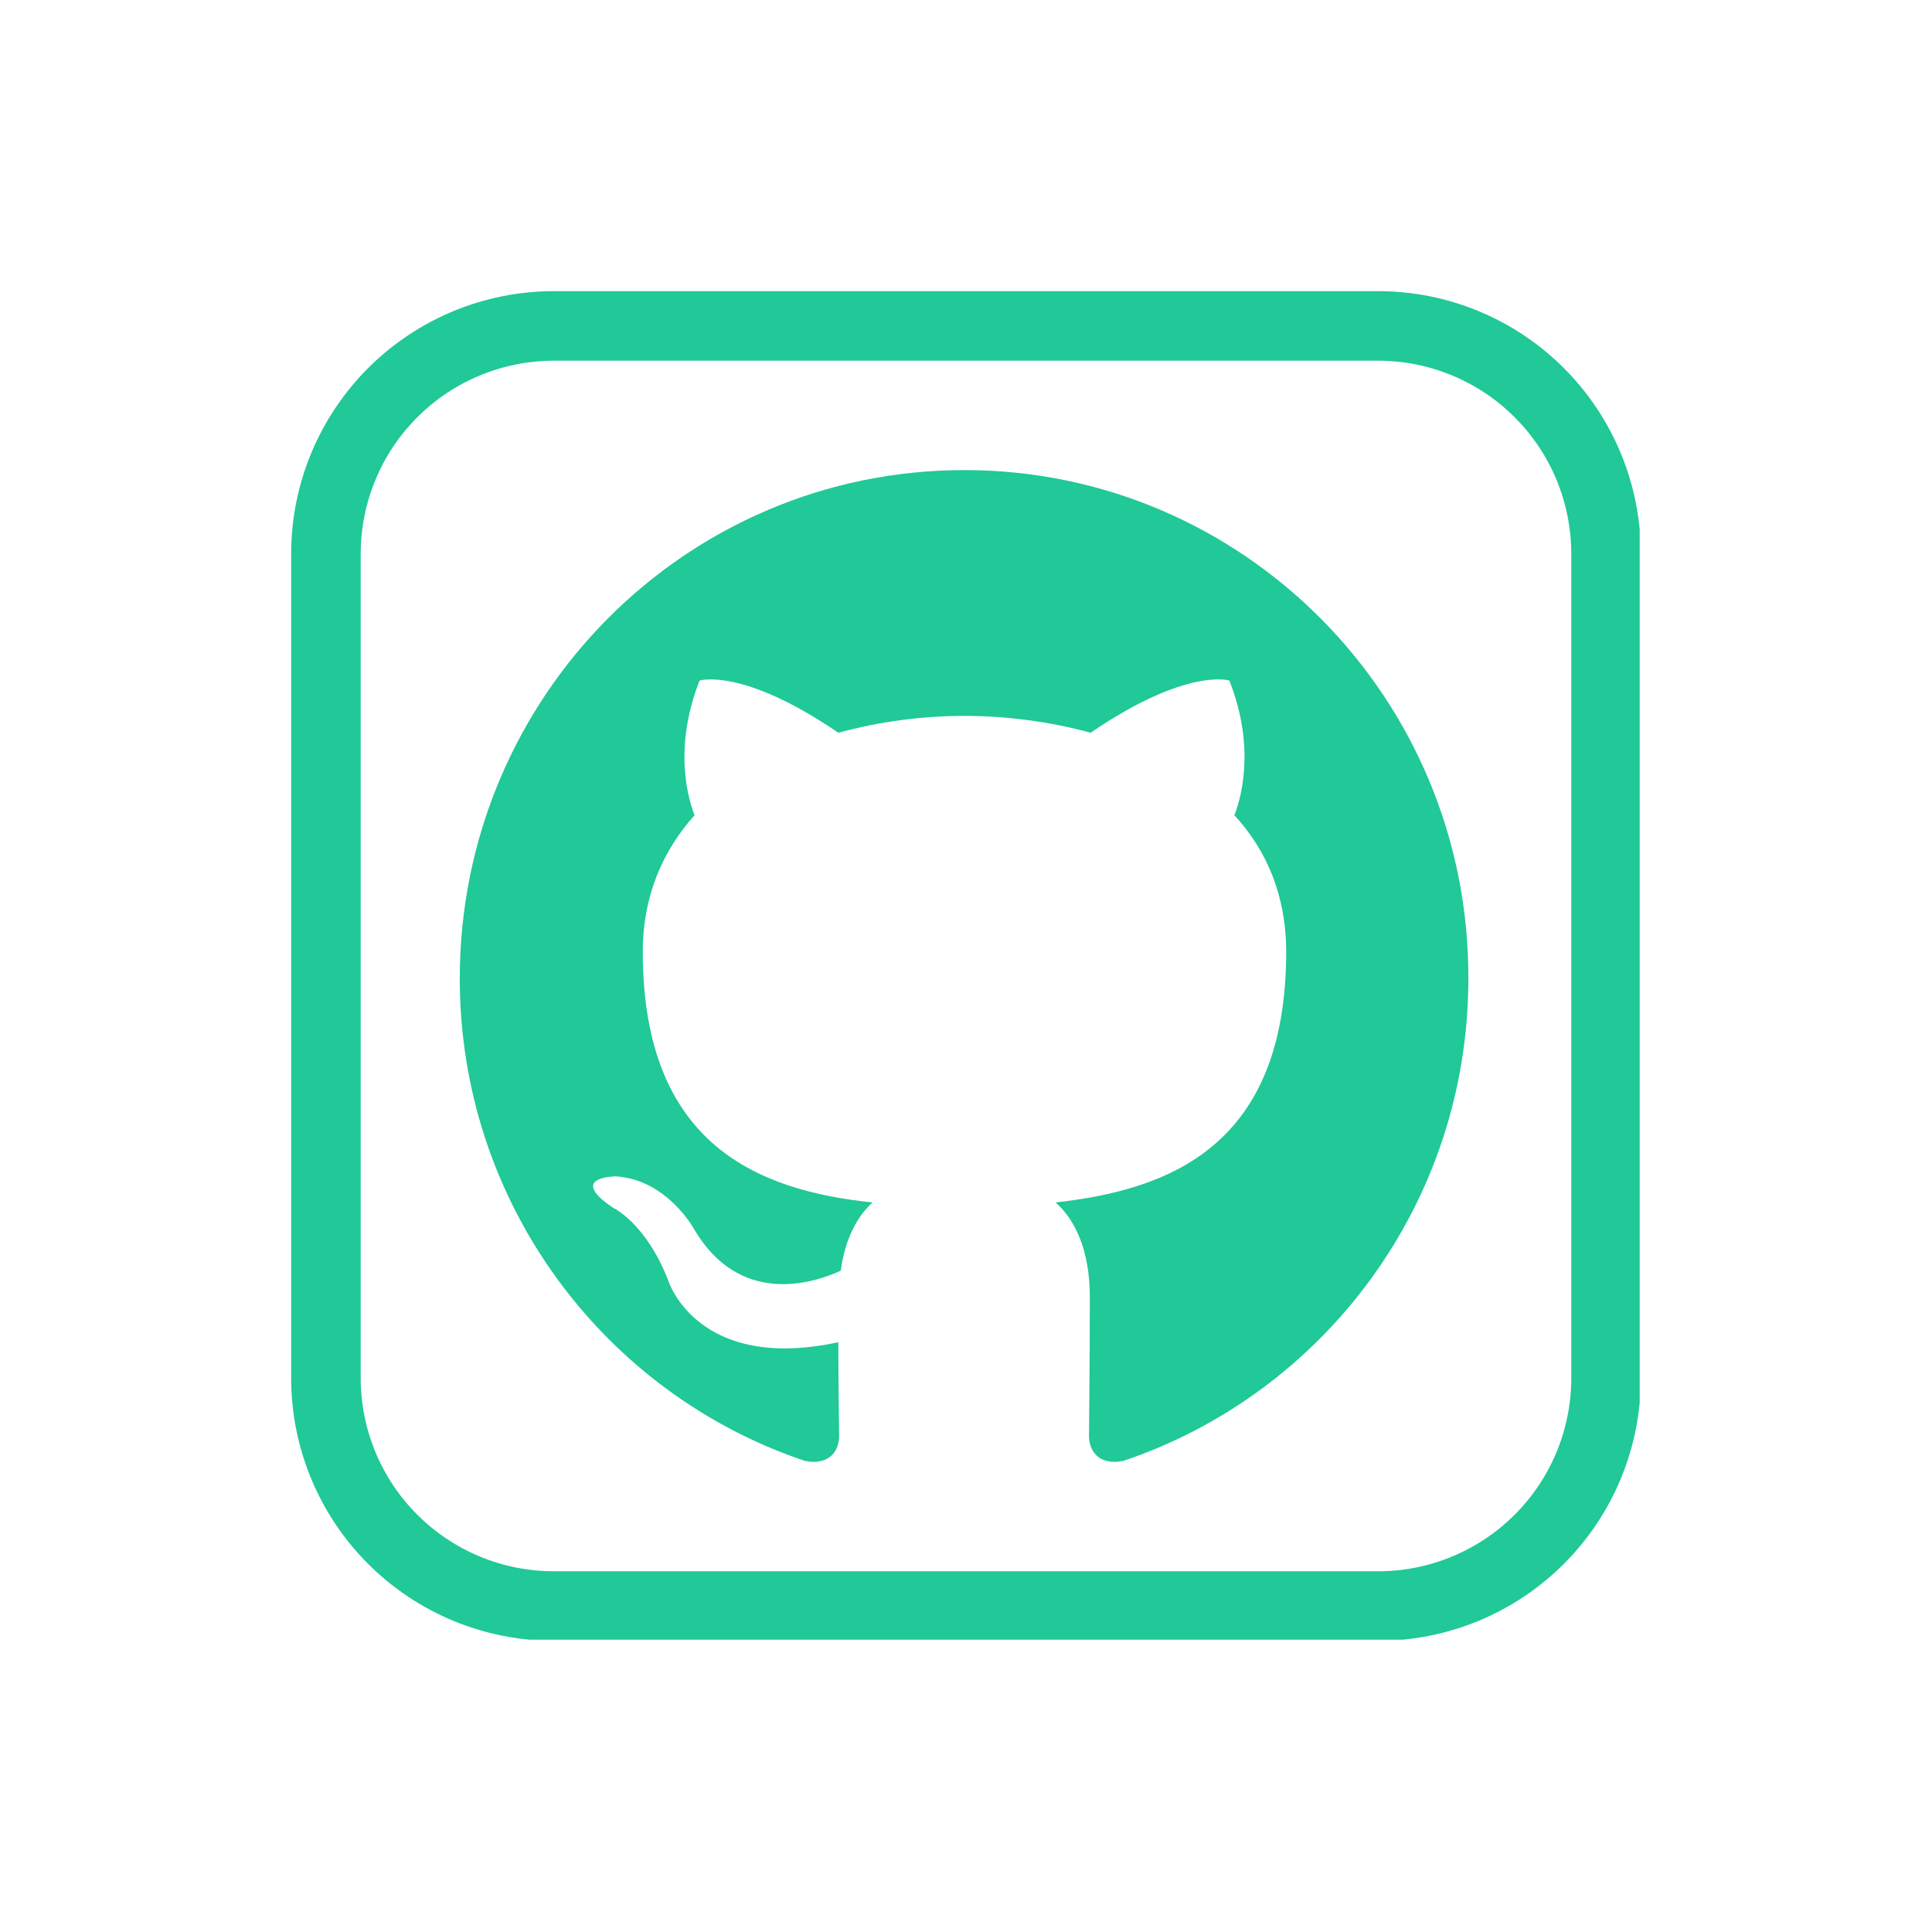
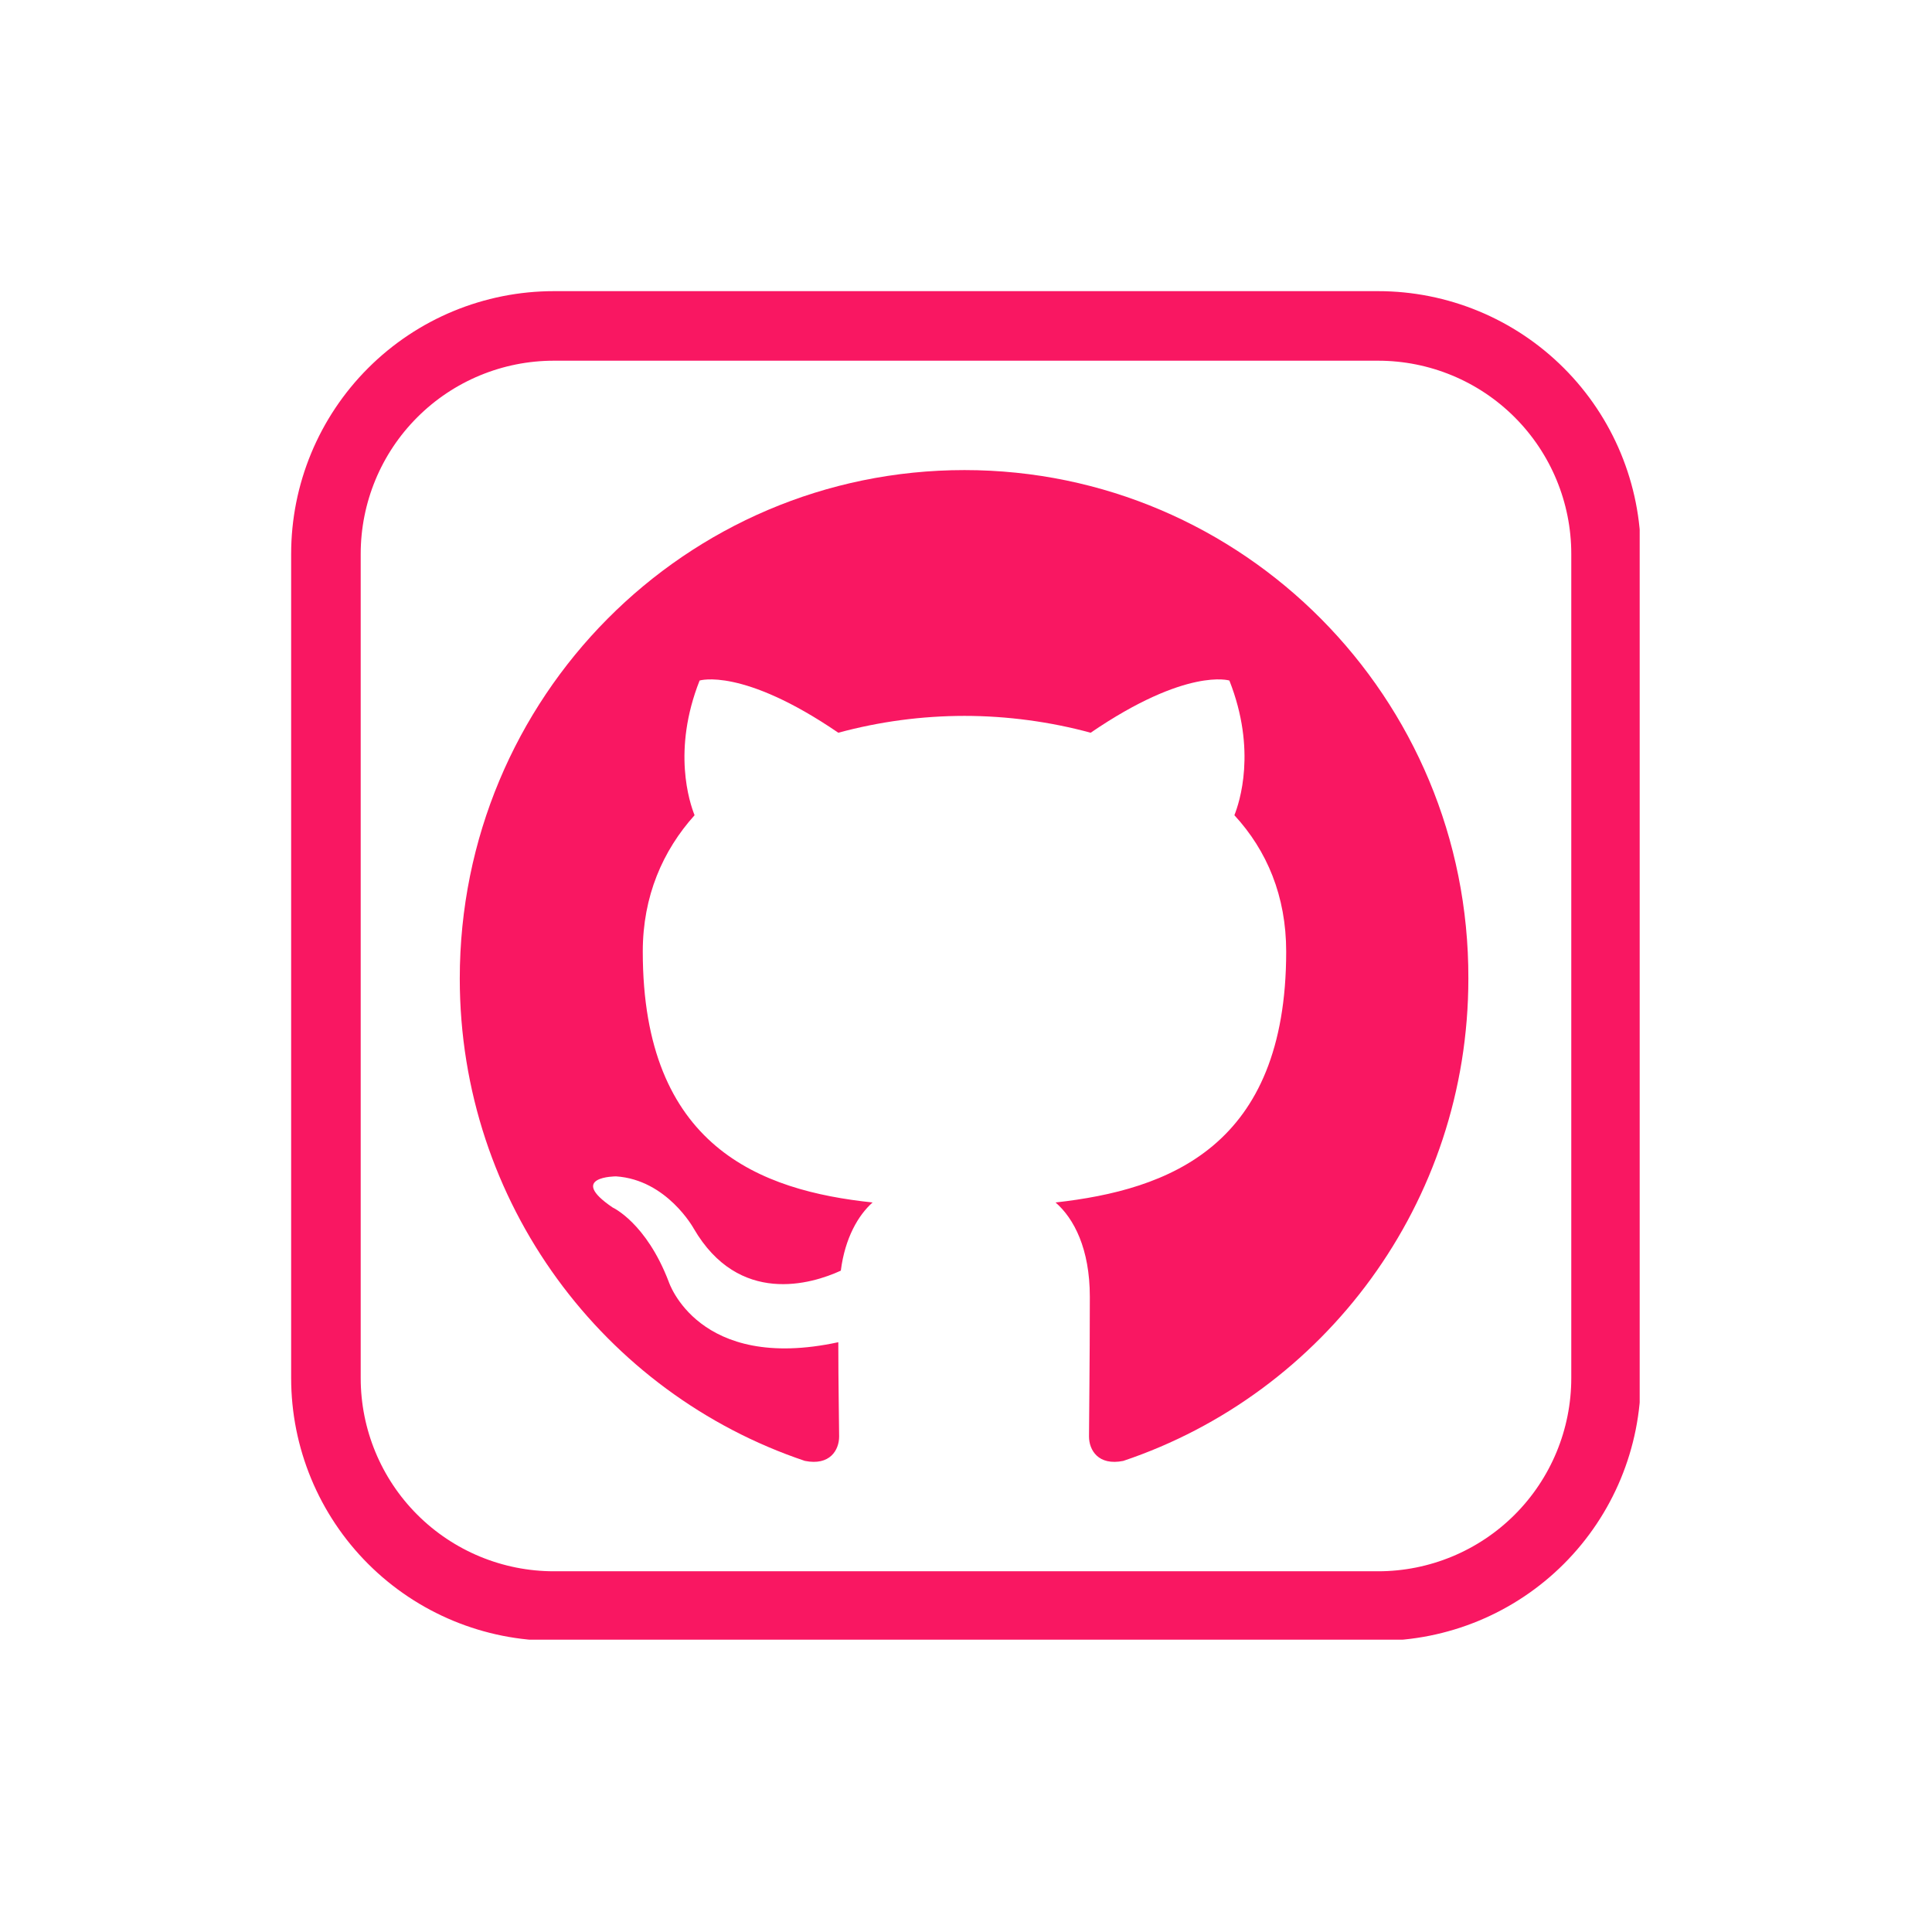
<svg xmlns="http://www.w3.org/2000/svg" width="500" zoomAndPan="magnify" viewBox="0 0 375 375" height="500" preserveAspectRatio="xMidYMid meet" version="1.0">
  <defs>
-     <clipPath id="9bb092bc66">
+     <clipPath id="34d05b4e57">
      <path d="M 56.512 56.512 L 318.262 56.512 L 318.262 318.262 L 56.512 318.262 Z M 56.512 56.512 " clip-rule="nonzero" />
    </clipPath>
-     <clipPath id="9ee22e533c">
+     <clipPath id="2add8aacc3">
      <path d="M 107.512 56.512 L 267.484 56.512 C 281.012 56.512 293.984 61.883 303.547 71.449 C 313.109 81.012 318.484 93.984 318.484 107.512 L 318.484 267.484 C 318.484 281.012 313.109 293.984 303.547 303.547 C 293.984 313.109 281.012 318.484 267.484 318.484 L 107.512 318.484 C 93.984 318.484 81.012 313.109 71.449 303.547 C 61.883 293.984 56.512 281.012 56.512 267.484 L 56.512 107.512 C 56.512 93.984 61.883 81.012 71.449 71.449 C 81.012 61.883 93.984 56.512 107.512 56.512 Z M 107.512 56.512 " clip-rule="nonzero" />
    </clipPath>
-     <clipPath id="4e353f44dc">
+     <clipPath id="da285a720c">
      <path d="M 89.238 91.242 L 285.738 91.242 L 285.738 283.992 L 89.238 283.992 Z M 89.238 91.242 " clip-rule="nonzero" />
    </clipPath>
  </defs>
-   <g clip-path="url(#9bb092bc66)">
-     <g clip-path="url(#9ee22e533c)">
-       <path stroke-linecap="butt" transform="matrix(0.75, 0, 0, 0.75, 56.51132, 56.51131)" fill="none" stroke-linejoin="miter" d="M 68.001 0.001 L 281.297 0.001 C 299.334 0.001 316.631 7.162 329.381 19.917 C 342.131 32.667 349.297 49.964 349.297 68.001 L 349.297 281.297 C 349.297 299.334 342.131 316.631 329.381 329.381 C 316.631 342.131 299.334 349.297 281.297 349.297 L 68.001 349.297 C 49.964 349.297 32.667 342.131 19.917 329.381 C 7.162 316.631 0.001 299.334 0.001 281.297 L 0.001 68.001 C 0.001 49.964 7.162 32.667 19.917 19.917 C 32.667 7.162 49.964 0.001 68.001 0.001 Z M 68.001 0.001 " stroke="#20c997" stroke-width="36" stroke-opacity="1" stroke-miterlimit="4" />
+   <g clip-path="url(#34d05b4e57)">
+     <g clip-path="url(#2add8aacc3)">
+       <path stroke-linecap="butt" transform="matrix(0.75, 0, 0, 0.75, 56.51132, 56.51127)" fill="none" stroke-linejoin="miter" d="M 68.001 0.001 L 281.297 0.001 C 299.334 0.001 316.631 7.162 329.381 19.917 C 342.131 32.667 349.297 49.964 349.297 68.001 L 349.297 281.298 C 349.297 299.334 342.131 316.631 329.381 329.381 C 316.631 342.131 299.334 349.298 281.297 349.298 L 68.001 349.298 C 49.964 349.298 32.667 342.131 19.917 329.381 C 7.162 316.631 0.001 299.334 0.001 281.298 L 0.001 68.001 C 0.001 49.964 7.162 32.667 19.917 19.917 C 32.667 7.162 49.964 0.001 68.001 0.001 Z M 68.001 0.001 " stroke="#f91762" stroke-width="36" stroke-opacity="1" stroke-miterlimit="4" />
    </g>
  </g>
-   <g clip-path="url(#4e353f44dc)">
-     <path fill="#20c997" d="M 187.207 91.242 C 133.035 91.242 89.242 135.359 89.242 189.934 C 89.242 233.562 117.301 270.488 156.227 283.559 C 161.094 284.543 162.875 281.438 162.875 278.824 C 162.875 276.535 162.715 268.691 162.715 260.523 C 135.465 266.406 129.789 248.758 129.789 248.758 C 125.41 237.32 118.922 234.379 118.922 234.379 C 110 228.332 119.57 228.332 119.57 228.332 C 129.465 228.988 134.656 238.465 134.656 238.465 C 143.414 253.496 157.523 249.246 163.203 246.633 C 164.012 240.262 166.609 235.848 169.367 233.398 C 147.629 231.109 124.762 222.613 124.762 184.707 C 124.762 173.922 128.652 165.098 134.816 158.234 C 133.844 155.785 130.438 145.652 135.793 132.09 C 135.793 132.09 144.062 129.477 162.715 142.223 C 170.734 140.051 178.898 138.961 187.207 138.953 C 195.477 138.953 203.91 140.098 211.695 142.223 C 230.348 129.477 238.621 132.09 238.621 132.09 C 243.973 145.652 240.566 155.785 239.594 158.234 C 245.918 165.098 249.648 173.922 249.648 184.707 C 249.648 222.613 226.781 230.945 204.883 233.398 C 208.453 236.504 211.535 242.383 211.535 251.699 C 211.535 264.934 211.375 275.555 211.375 278.82 C 211.375 281.438 213.156 284.543 218.023 283.562 C 256.949 270.488 285.008 233.562 285.008 189.934 C 285.168 135.359 241.215 91.242 187.207 91.242 Z M 187.207 91.242 " fill-opacity="1" fill-rule="evenodd" />
+   <g clip-path="url(#da285a720c)">
+     <path fill="#f91762" d="M 187.207 91.242 C 133.035 91.242 89.242 135.359 89.242 189.934 C 89.242 233.562 117.301 270.488 156.227 283.559 C 161.094 284.543 162.875 281.438 162.875 278.824 C 162.875 276.535 162.715 268.691 162.715 260.523 C 135.465 266.406 129.789 248.758 129.789 248.758 C 125.41 237.32 118.922 234.379 118.922 234.379 C 110 228.332 119.57 228.332 119.57 228.332 C 129.465 228.988 134.656 238.465 134.656 238.465 C 143.414 253.496 157.523 249.25 163.203 246.633 C 164.012 240.262 166.609 235.848 169.367 233.398 C 147.629 231.109 124.762 222.613 124.762 184.707 C 124.762 173.922 128.652 165.098 134.816 158.234 C 133.844 155.785 130.438 145.652 135.793 132.09 C 135.793 132.09 144.062 129.477 162.715 142.223 C 170.734 140.051 178.898 138.961 187.207 138.953 C 195.477 138.953 203.91 140.098 211.695 142.223 C 230.348 129.477 238.621 132.09 238.621 132.09 C 243.973 145.652 240.566 155.785 239.594 158.234 C 245.918 165.098 249.648 173.922 249.648 184.707 C 249.648 222.613 226.781 230.945 204.883 233.398 C 208.453 236.504 211.535 242.383 211.535 251.699 C 211.535 264.934 211.375 275.555 211.375 278.82 C 211.375 281.438 213.156 284.543 218.023 283.562 C 256.949 270.488 285.008 233.562 285.008 189.934 C 285.168 135.359 241.215 91.242 187.207 91.242 Z M 187.207 91.242 " fill-opacity="1" fill-rule="evenodd" />
  </g>
</svg>
